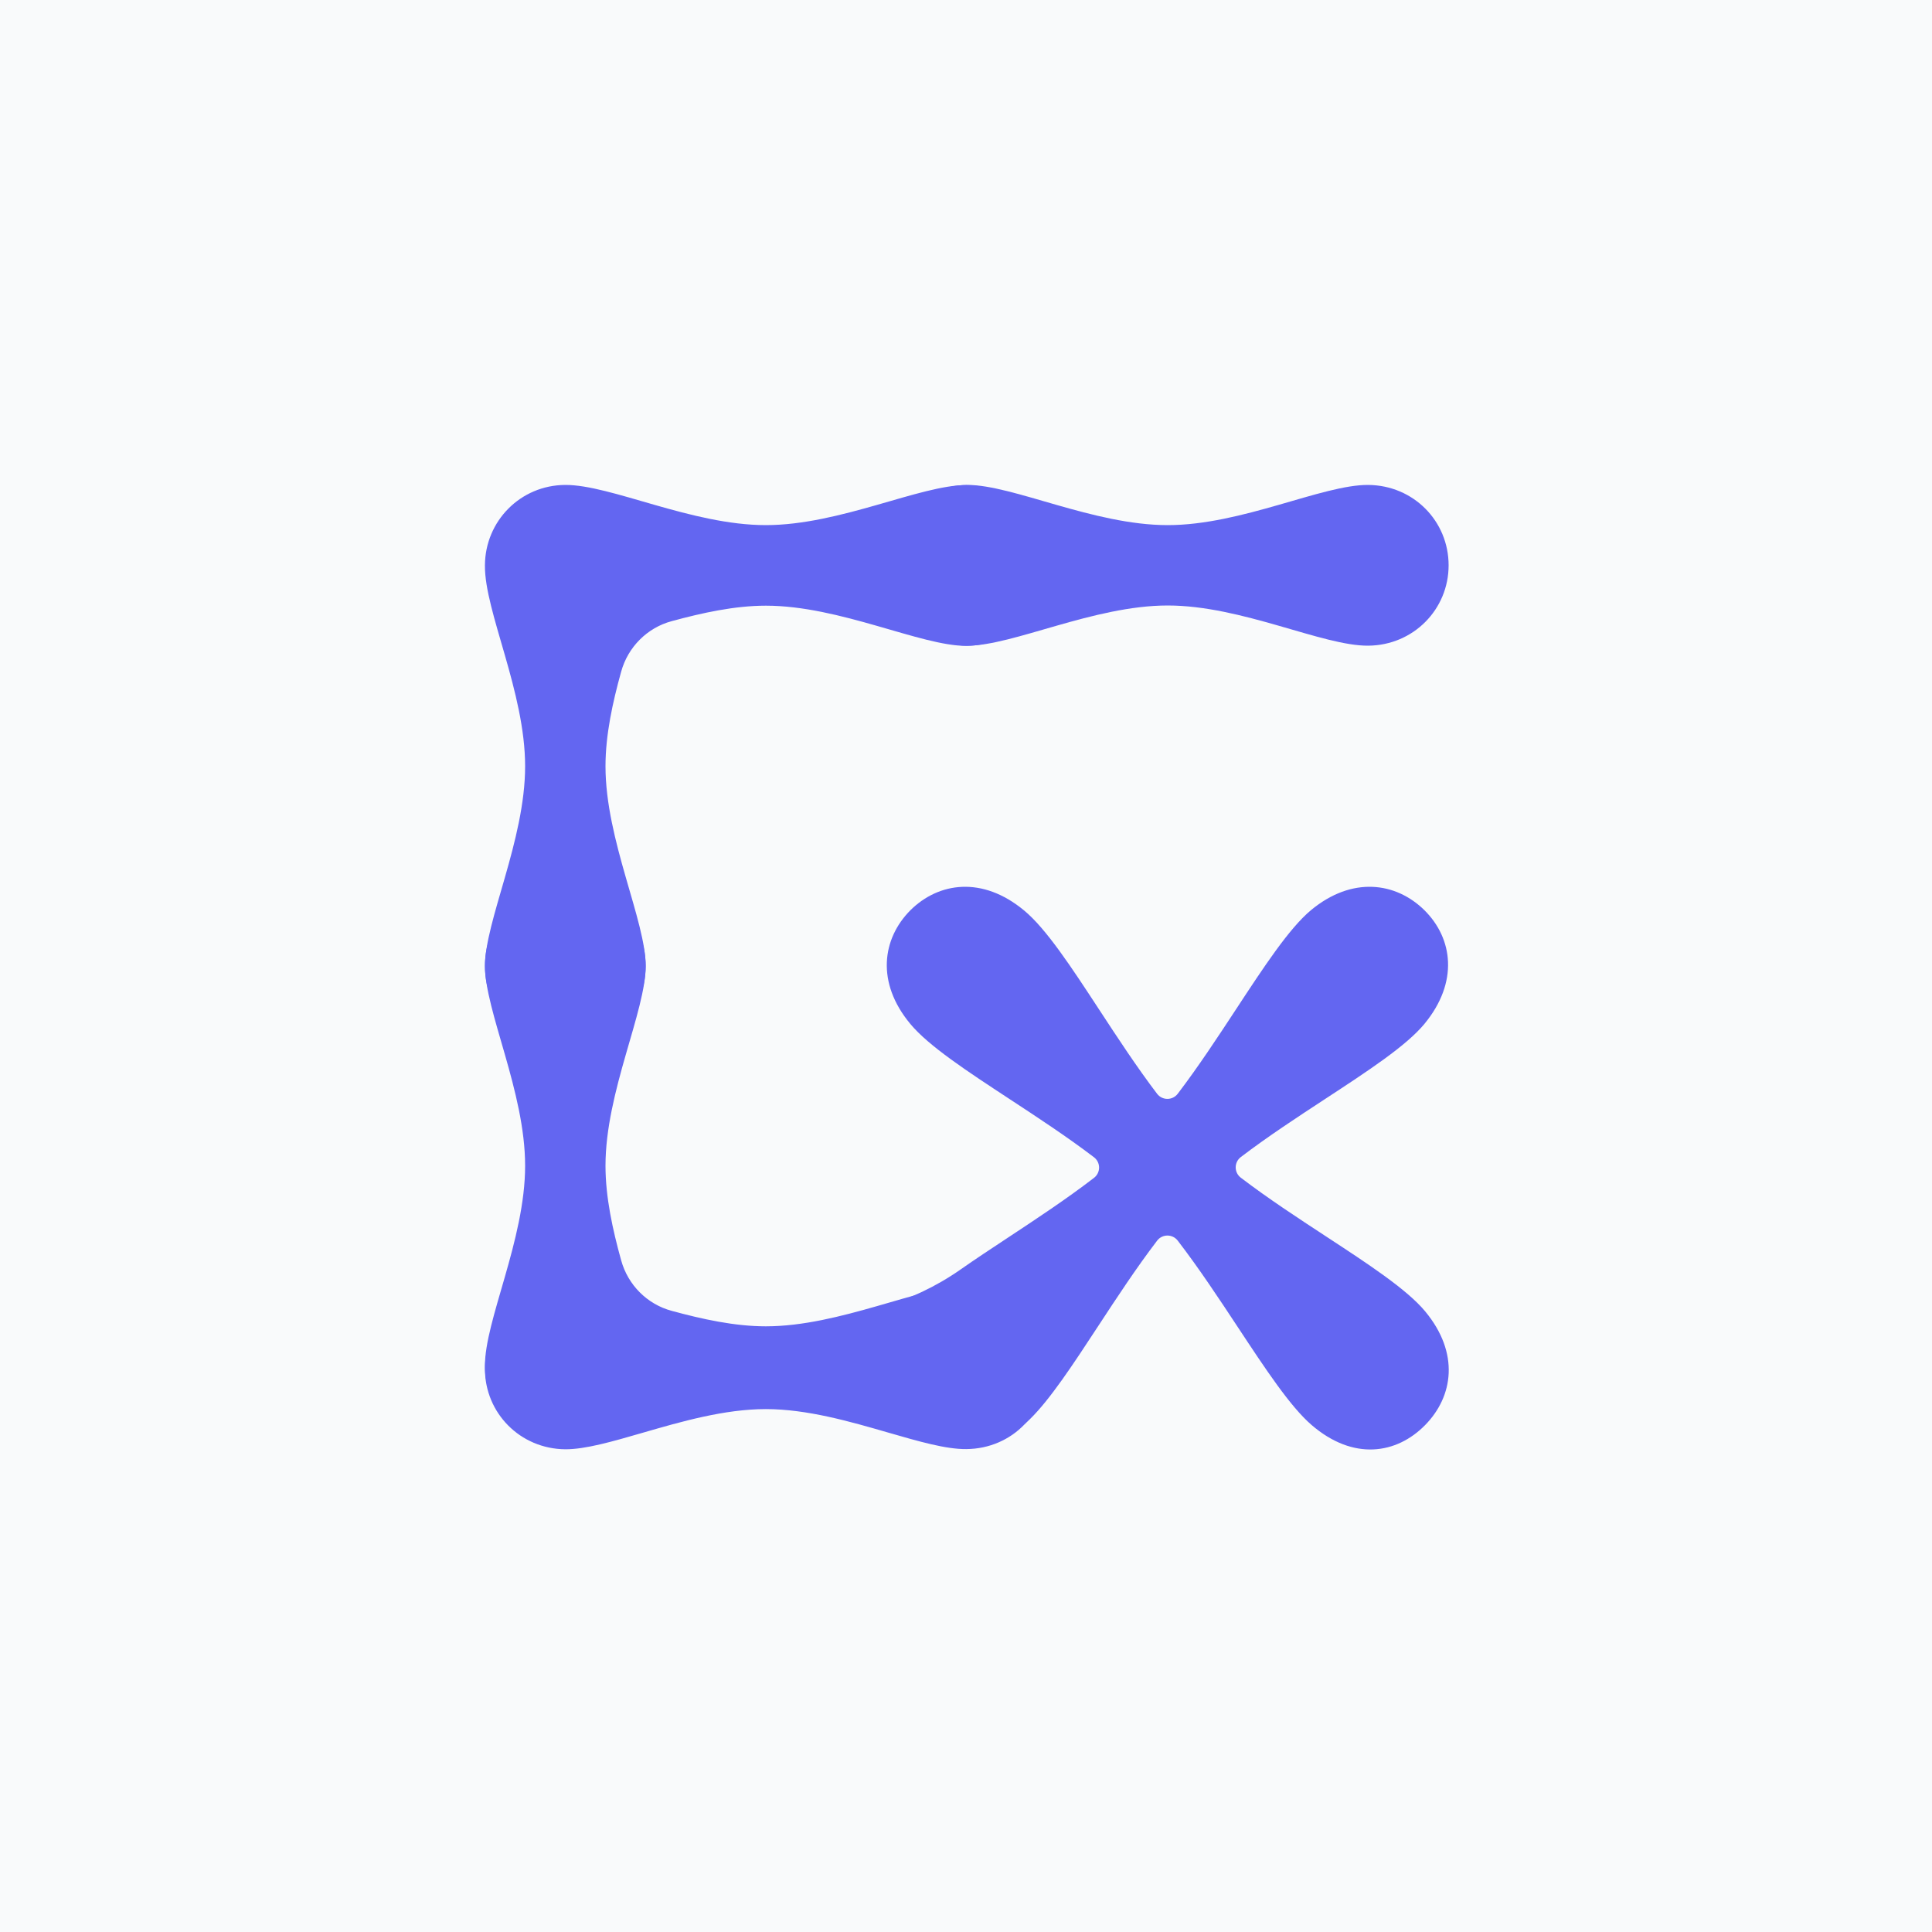
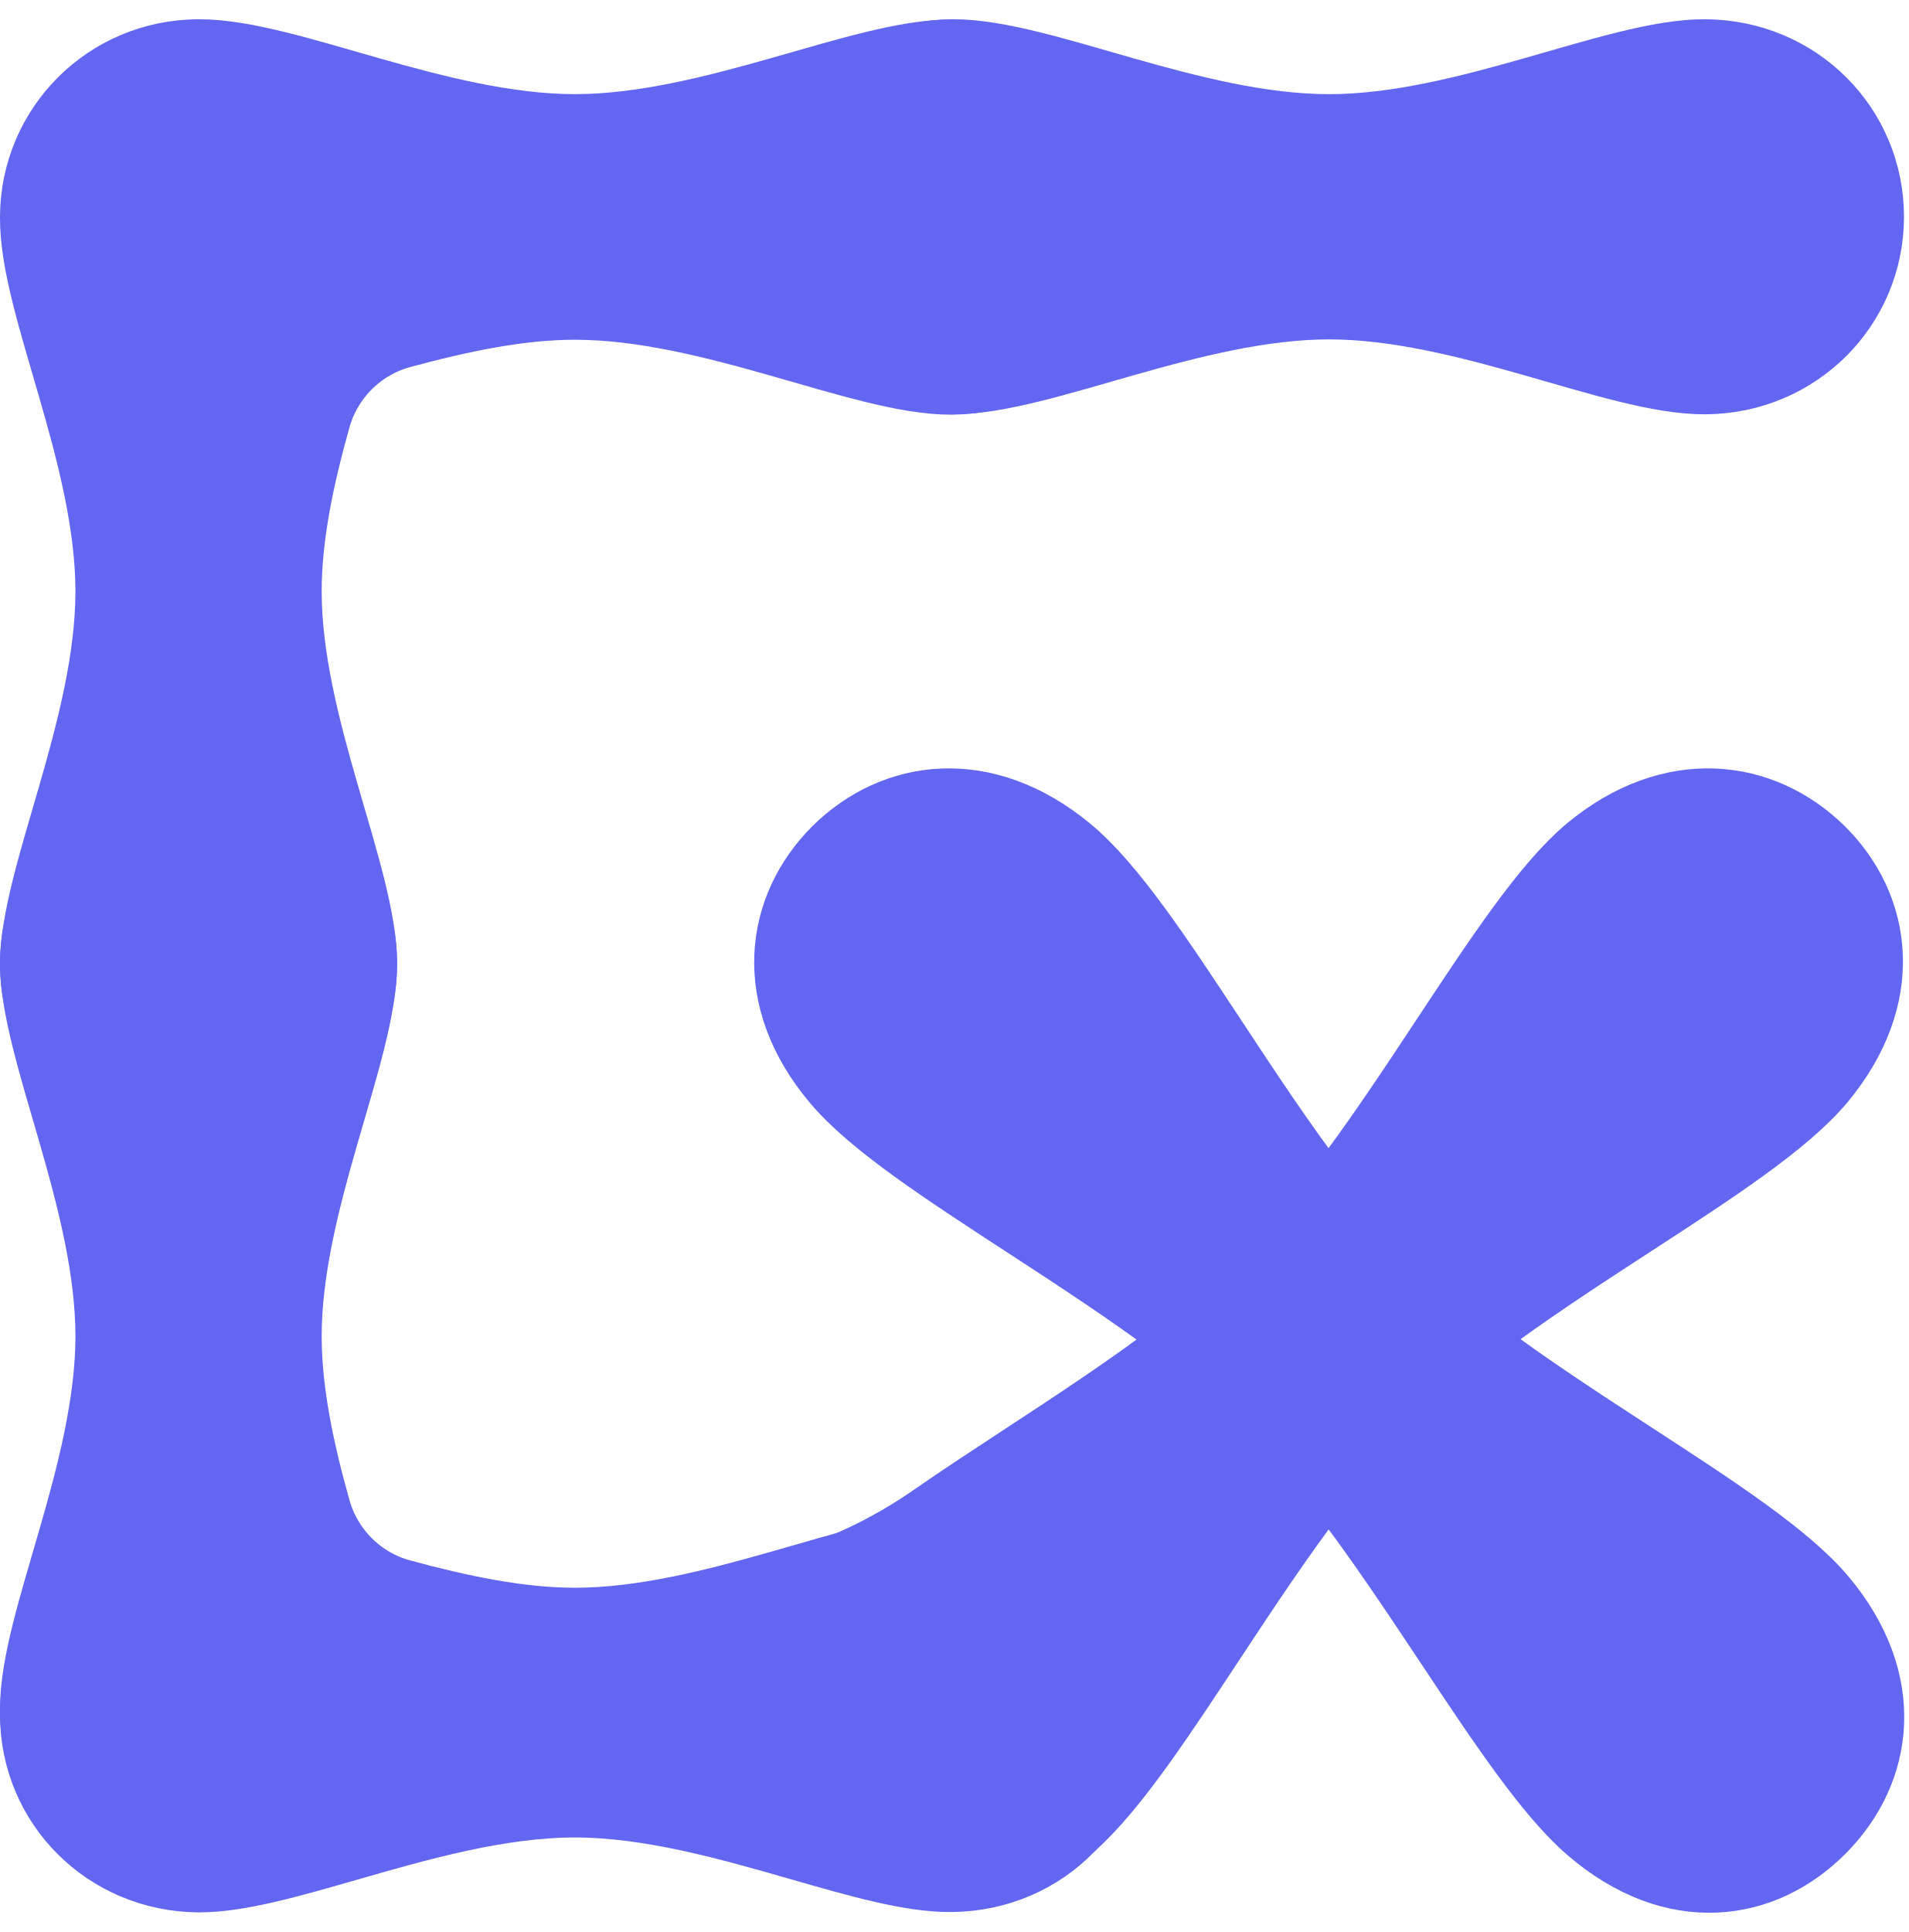
- <svg xmlns="http://www.w3.org/2000/svg" width="1200" height="1200" viewBox="0 0 1000 1000" fill="black">
-   <rect width="1000" height="1000" fill="#f9fafb" />
-   <path d="M396.401 271.8C358.001 271.8 316.201 250.9 292.601 251C269.301 251.1 251.101 269.8 251.001 292.6V292.8C250.801 316.4 271.801 358.2 271.801 396.6C271.801 435 250.901 476.8 251.001 500.4C251.101 523.7 269.801 541.9 292.601 542C315.401 542.1 334.001 523.9 334.201 500.4C334.401 476.8 313.401 434.9 313.401 396.6C313.401 380.4 317.101 363.5 321.501 347.7C325.001 334.9 335.001 324.9 347.701 321.5C363.501 317.2 380.301 313.5 396.401 313.5C434.801 313.5 476.601 334.4 500.201 334.3C523.601 334.1 541.801 315.5 541.801 292.7C541.801 269.9 523.601 251.3 500.201 251.1C476.601 250.9 434.701 271.8 396.401 271.8Z" fill="#6366F1" />
-   <path d="M396.401 728.2C358.001 728.2 316.201 749.1 292.601 749C269.301 748.9 251.101 730.2 251.001 707.4V707.2C250.801 683.6 271.801 641.8 271.801 603.4C271.801 565 250.901 523.2 251.001 499.6C251.101 476.3 269.801 458.1 292.601 458C315.401 457.9 334.001 476.1 334.201 499.6C334.401 523.2 313.401 565.1 313.401 603.4C313.401 619.6 317.101 636.5 321.501 652.3C325.001 665.1 335.001 675.1 347.701 678.5C363.501 682.8 380.301 686.5 396.401 686.5C434.801 686.5 476.601 665.6 500.201 665.7C523.601 665.9 541.801 684.5 541.801 707.3C541.801 730.1 523.601 748.7 500.201 748.9C476.601 749.1 434.701 728.2 396.401 728.2Z" fill="#6366F1" />
-   <path d="M749.8 292.601C749.8 269.801 731.7 251.201 708.2 251.001C684.6 250.801 642.7 271.801 604.4 271.801C566 271.801 524.2 250.901 500.6 251.001C477.2 251.201 458.9 269.801 459 292.601C459.1 315.301 477.2 334.101 500.6 334.201C524.2 334.301 566.1 313.401 604.4 313.401C642.8 313.401 684.6 334.401 708.2 334.201C731.6 334.001 749.8 315.401 749.8 292.601Z" fill="#6366F1" />
-   <path d="M332.614 741.61C352.425 735.869 374.943 729.344 396.4 729.344C417.722 729.344 440.092 735.818 459.812 741.526C475.608 746.098 489.704 750.177 500.2 750.044C512.1 749.944 522.7 745.144 530.2 737.344C530.7 736.844 531.2 736.369 531.7 735.894C532.2 735.419 532.7 734.944 533.2 734.444C543.666 724.161 555.468 706.151 568.387 686.435C577.978 671.8 588.184 656.225 598.916 642.174C601.616 638.639 606.887 638.632 609.598 642.159C620.568 656.427 631.015 672.257 640.804 687.091C655.022 708.635 667.853 728.078 678.883 737.579C700.483 756.18 722.883 752.68 737.683 737.579C752.183 722.78 755.583 700.379 737.683 678.779C728.229 667.386 708.315 654.347 686.306 639.937C671.73 630.393 656.236 620.248 642.252 609.581C638.706 606.876 638.708 601.589 642.255 598.886C656.175 588.278 671.57 578.201 686.049 568.724C708.03 554.337 727.9 541.33 737.3 529.944C755.1 508.344 752 485.744 737.3 471.144C722.6 456.644 699.9 453.344 678.5 471.144C667.196 480.613 654.211 500.396 639.851 522.276C630.339 536.768 620.225 552.179 609.595 566.122C606.887 569.673 601.591 569.67 598.888 566.114C588.403 552.318 578.43 537.082 569.033 522.728C554.567 500.629 541.47 480.622 529.983 471.179C508.483 453.379 485.883 456.579 471.183 471.179C456.683 485.779 453.283 508.48 471.183 529.98C480.653 541.392 500.572 554.456 522.589 568.896C537.014 578.357 552.34 588.408 566.218 598.973C569.761 601.671 569.775 606.948 566.245 609.662C552.04 620.587 536.287 630.98 521.516 640.724C512.872 646.427 504.564 651.908 497.1 657.144C484.5 665.944 470.5 672.544 455.8 676.744C437.1 682.144 416.3 687.744 396.4 687.744C375.079 687.744 352.643 681.236 332.869 675.501C317.121 670.933 303.062 666.855 292.6 666.944C269.2 667.144 251 685.744 251 708.544C251 731.344 269.2 749.944 292.6 750.144C303.013 750.188 316.97 746.144 332.614 741.61Z" fill="#6366F1" />
+ <svg xmlns="http://www.w3.org/2000/svg" width="80" height="81" viewBox="0 0 80 81" fill="none">
+   <path d="M24.101 5.947C18.264 5.947 11.911 2.791 8.323 2.807C4.782 2.822 2.015 5.645 2 9.088V9.118C1.97 12.682 5.162 18.994 5.162 24.792C5.162 30.591 1.985 36.902 2 40.466C2.015 43.984 4.858 46.733 8.323 46.748C11.789 46.763 14.616 44.014 14.647 40.466C14.677 36.902 11.485 30.576 11.485 24.792C11.485 22.346 12.047 19.794 12.716 17.408C13.248 15.476 14.768 13.966 16.699 13.452C19.1 12.803 21.654 12.244 24.101 12.244C29.938 12.244 36.291 15.4 39.879 15.385C43.435 15.355 46.202 12.546 46.202 9.103C46.202 5.66 43.435 2.852 39.879 2.822C36.291 2.791 29.923 5.947 24.101 5.947Z" fill="#6366F1" stroke="#6366F1" stroke-width="4" />
+   <path d="M24.101 74.864C18.264 74.864 11.911 78.02 8.323 78.005C4.782 77.99 2.015 75.166 2 71.723V71.693C1.97 68.129 5.162 61.817 5.162 56.019C5.162 50.221 1.985 43.909 2 40.345C2.015 36.827 4.858 34.079 8.323 34.064C11.789 34.048 14.616 36.797 14.647 40.345C14.677 43.909 11.485 50.236 11.485 56.019C11.485 58.465 12.047 61.017 12.716 63.403C13.248 65.336 14.768 66.846 16.699 67.359C19.1 68.008 21.654 68.567 24.101 68.567C29.938 68.567 36.291 65.411 39.879 65.426C43.435 65.457 46.202 68.265 46.202 71.708C46.202 75.151 43.435 77.959 39.879 77.99C36.291 78.02 29.923 74.864 24.101 74.864Z" fill="#6366F1" stroke="#6366F1" stroke-width="4" />
+   <path d="M77.818 9.088C77.818 5.646 75.067 2.837 71.495 2.807C67.907 2.777 61.538 5.948 55.717 5.948C49.88 5.948 43.526 2.792 39.939 2.807C36.383 2.837 33.601 5.646 33.616 9.088C33.631 12.516 36.383 15.355 39.939 15.37C43.526 15.385 49.895 12.229 55.717 12.229C61.554 12.229 67.907 15.4 71.495 15.37C75.051 15.34 77.818 12.531 77.818 9.088Z" fill="#6366F1" stroke="#6366F1" stroke-width="4" />
+   <path d="M14.405 76.889C17.417 76.022 20.839 75.037 24.101 75.037C27.342 75.037 30.742 76.014 33.739 76.876C36.141 77.566 38.283 78.182 39.879 78.162C41.687 78.147 43.298 77.422 44.438 76.245C44.514 76.169 44.59 76.097 44.666 76.026C44.742 75.954 44.819 75.882 44.895 75.807C46.485 74.254 48.279 71.534 50.243 68.557C51.701 66.347 53.252 63.996 54.883 61.874C55.294 61.34 56.095 61.339 56.507 61.872C58.174 64.026 59.762 66.416 61.25 68.656C63.411 71.909 65.362 74.845 67.038 76.28C70.322 79.089 73.726 78.56 75.976 76.28C78.18 74.045 78.697 70.663 75.976 67.401C74.539 65.681 71.512 63.712 68.167 61.536C65.951 60.095 63.596 58.563 61.47 56.952C60.931 56.544 60.932 55.746 61.471 55.337C63.587 53.736 65.927 52.214 68.127 50.783C71.469 48.611 74.489 46.646 75.918 44.927C78.623 41.666 78.152 38.253 75.918 36.048C73.683 33.859 70.233 33.361 66.98 36.048C65.262 37.478 63.288 40.465 61.105 43.769C59.66 45.958 58.122 48.285 56.507 50.39C56.095 50.926 55.29 50.926 54.879 50.389C53.285 48.306 51.769 46.005 50.341 43.837C48.142 40.501 46.151 37.48 44.406 36.054C41.138 33.366 37.702 33.849 35.468 36.054C33.264 38.258 32.747 41.686 35.468 44.933C36.907 46.656 39.935 48.629 43.282 50.809C45.474 52.237 47.804 53.755 49.913 55.35C50.452 55.758 50.454 56.555 49.917 56.965C47.758 58.614 45.364 60.184 43.118 61.655C41.805 62.516 40.542 63.344 39.407 64.134C37.492 65.463 35.364 66.46 33.13 67.094C30.287 67.909 27.126 68.755 24.101 68.755C20.86 68.755 17.45 67.772 14.444 66.906C12.05 66.216 9.913 65.601 8.323 65.614C4.766 65.644 2 68.453 2 71.896C2 75.339 4.766 78.147 8.323 78.177C9.906 78.184 12.027 77.573 14.405 76.889Z" fill="#6366F1" stroke="#6366F1" stroke-width="4" />
</svg>
